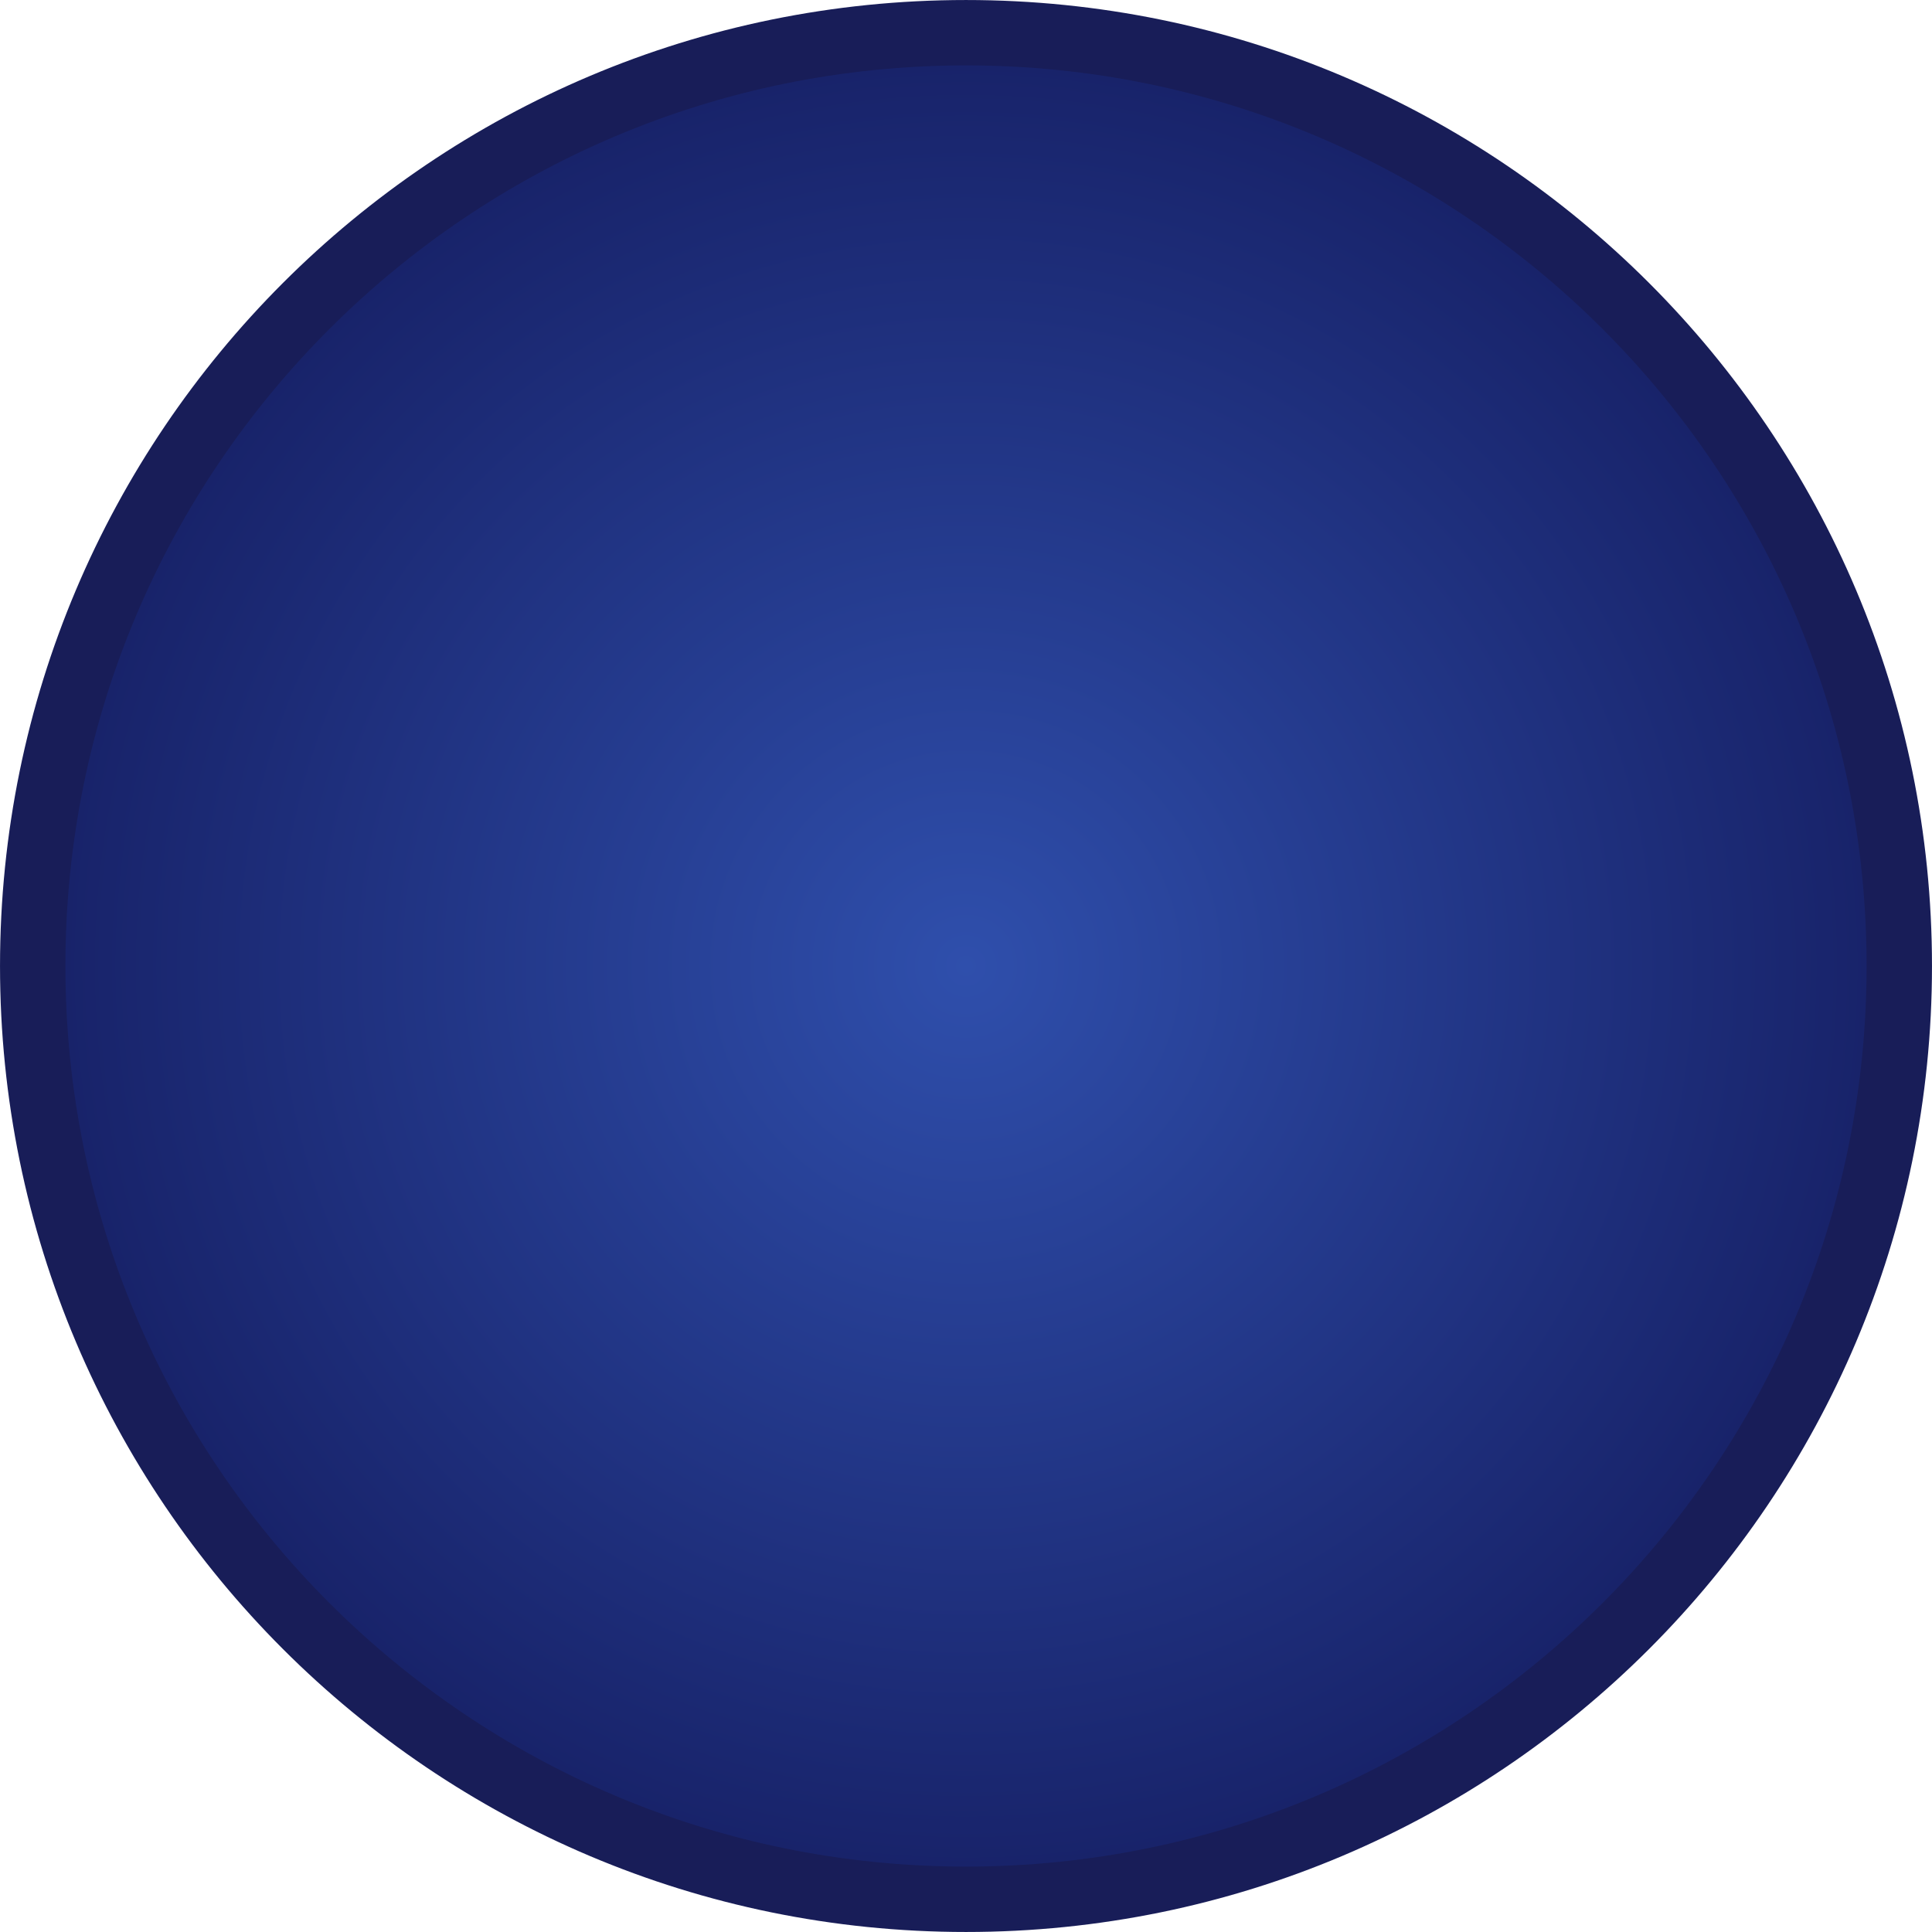
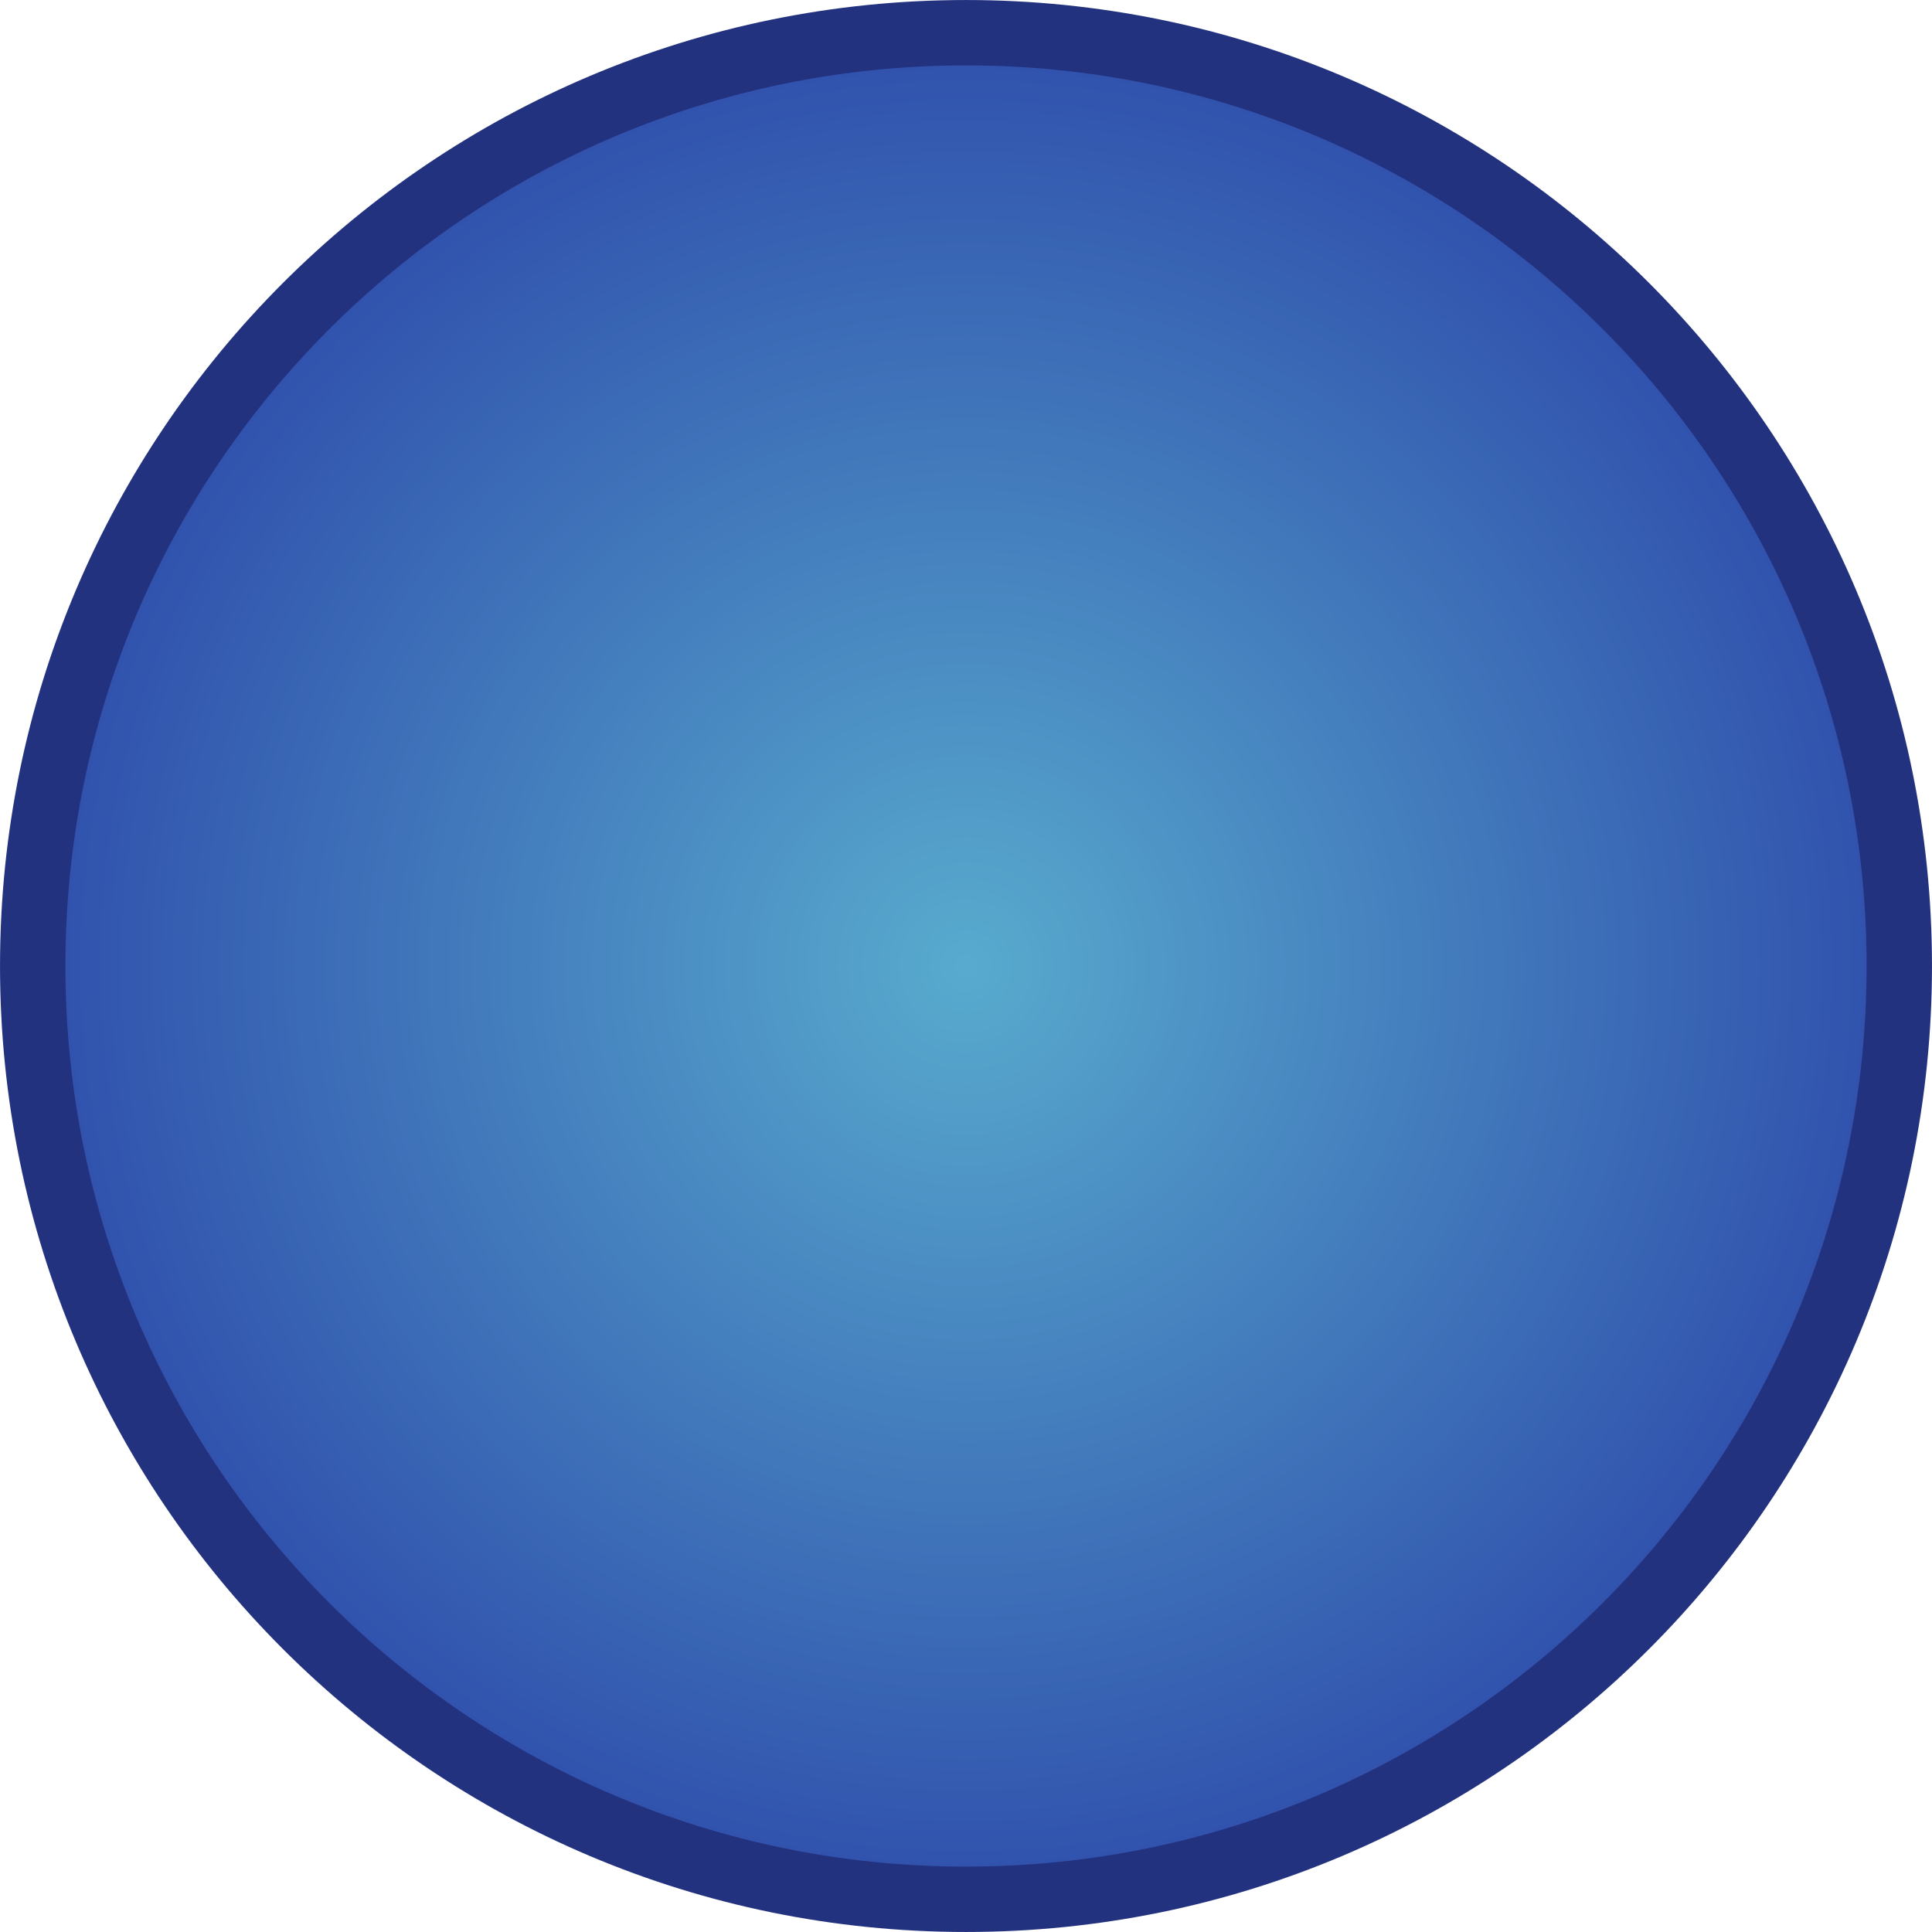
<svg xmlns="http://www.w3.org/2000/svg" xmlns:xlink="http://www.w3.org/1999/xlink" width="60mm" height="60mm" viewBox="0 0 60 60" version="1.1" id="svg1">
  <defs id="defs1">
    <linearGradient id="linearGradient1">
-       <stop style="stop-color:#2f4fac;stop-opacity:1;" offset="0" id="stop1" />
-       <stop style="stop-color:#172167;stop-opacity:1;" offset="1" id="stop2" />
+       <stop style="stop-color:#58abce;stop-opacity:1;" offset="0" id="stop1" />
+       <stop style="stop-color:#2f4fac;stop-opacity:1;" offset="1" id="stop2" />
    </linearGradient>
    <radialGradient xlink:href="#linearGradient1" id="radialGradient2" cx="10.857" cy="10.857" fx="10.857" fy="10.857" r="10.964" gradientUnits="userSpaceOnUse" gradientTransform="matrix(2.669641,0,0,2.669641,-13.98429,-13.98429)" />
  </defs>
  <g id="layer1" transform="translate(15,15)">
-     <circle style="fill:url(#radialGradient2);stroke:#181d58;stroke-width:2.031;stroke-dasharray:none;stroke-opacity:1" id="path1" cx="15" cy="15" r="28.984" />
+     <circle style="fill:url(#radialGradient2);stroke:#23327f;stroke-width:2.031;stroke-dasharray:none;stroke-opacity:1" id="path1" cx="15" cy="15" r="28.984" />
  </g>
</svg>
